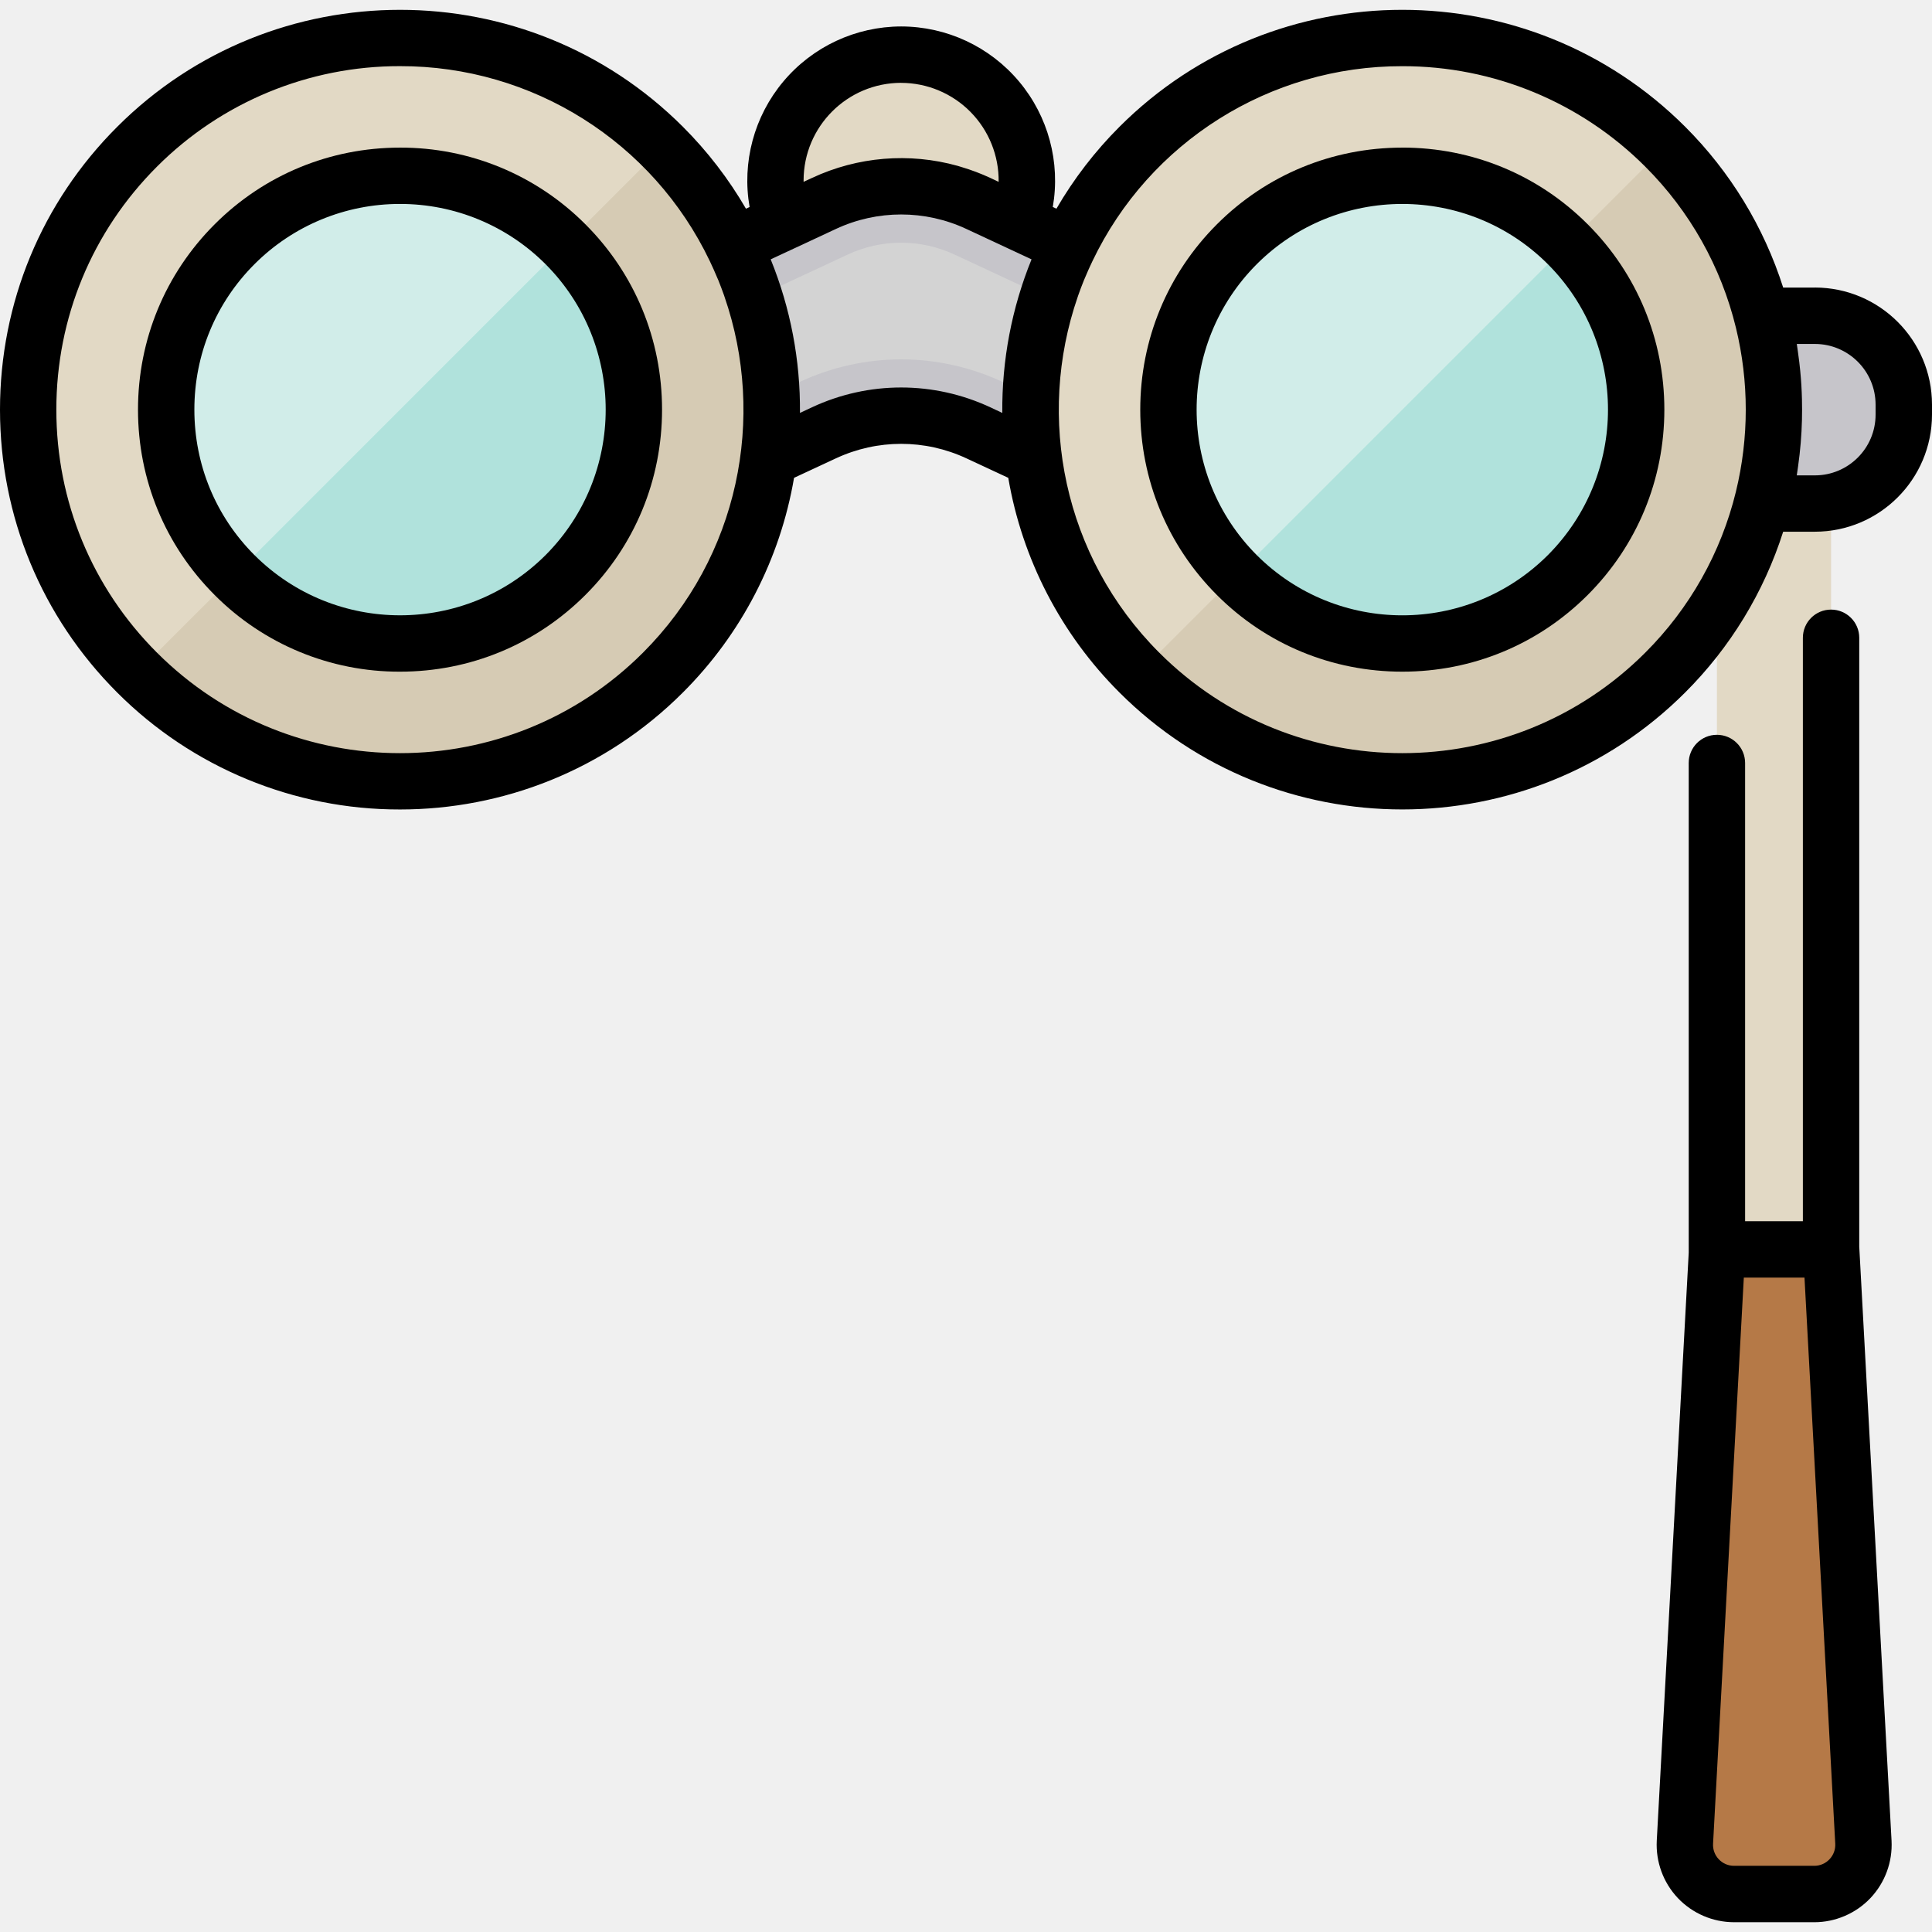
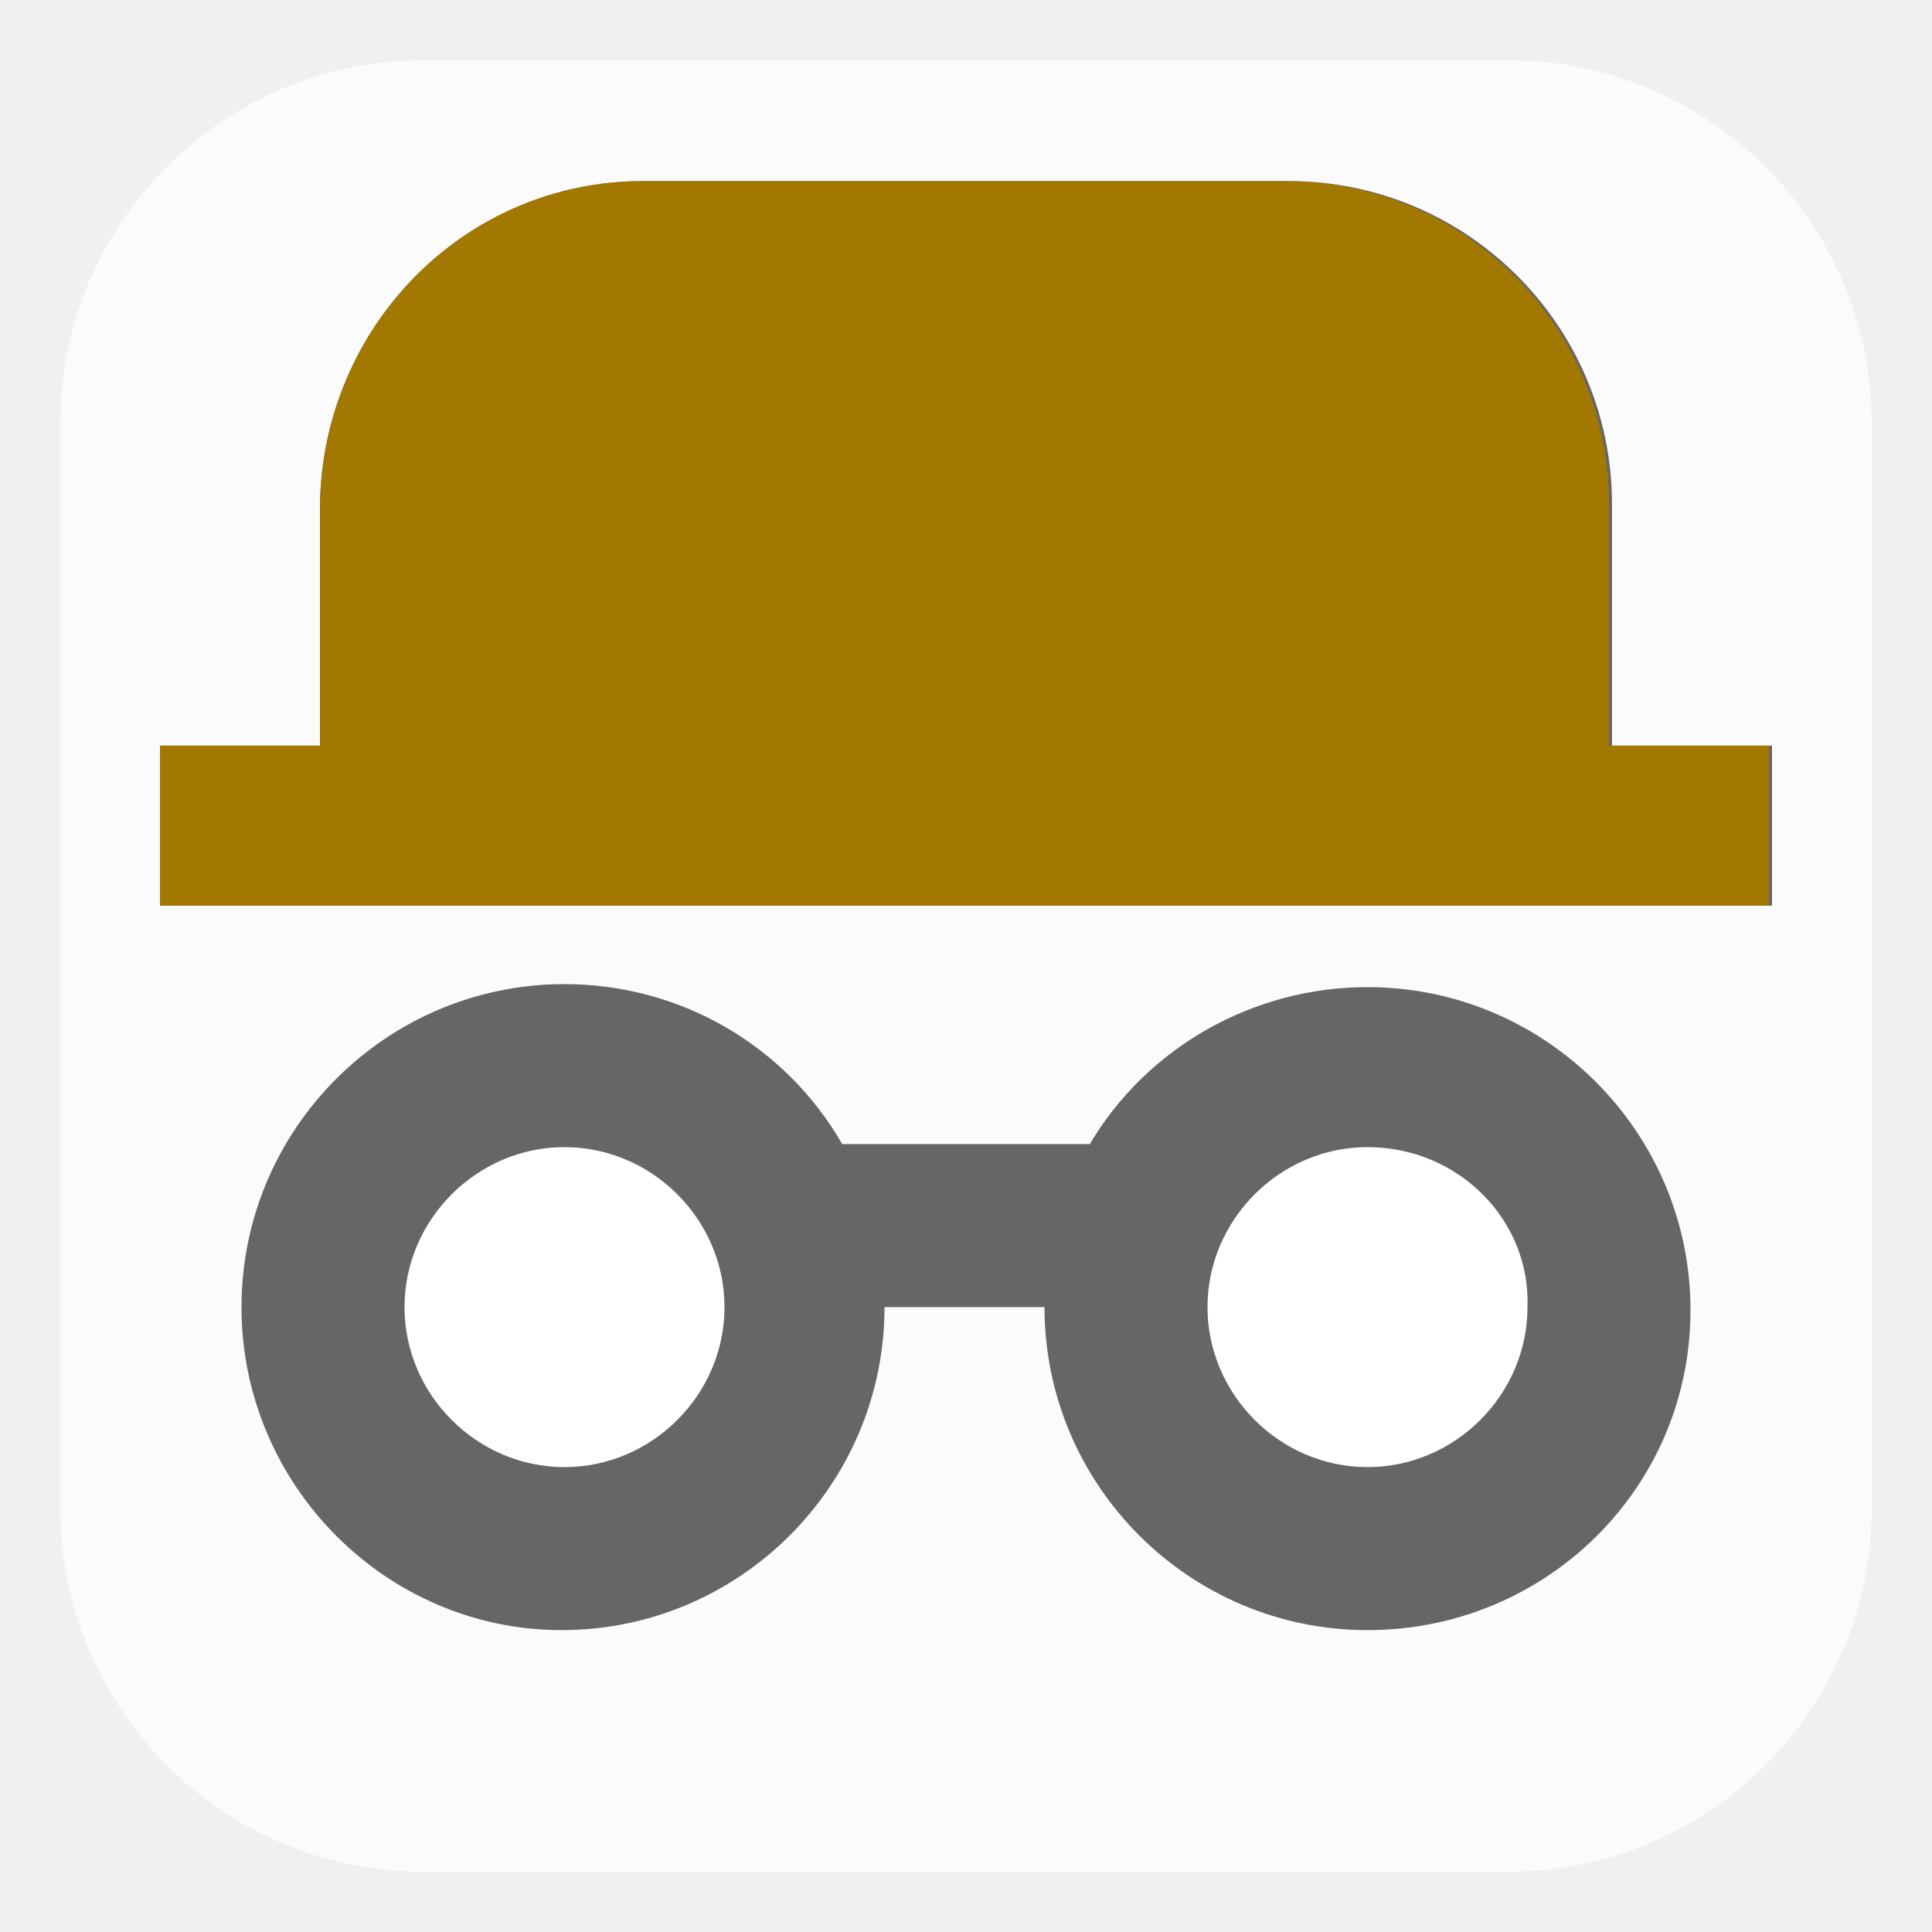
- <svg xmlns="http://www.w3.org/2000/svg" width="64" height="64" viewBox="0 0 512 512">
-   <path fill="#e2d9c5" d="M455 102.78h30.26v274.35H455z" />
-   <path d="M480.8 501.93h-21.27a13.03 13.03 0 01-13.01-13.74l8.54-157.08h30.22l8.54 157.08a13.03 13.03 0 01-13.01 13.74z" fill="#b57947" />
-   <path d="M480.98 133.44h-41.6V83.69h41.6a23.56 23.56 0 0123.55 23.56v2.65c0 13-10.55 23.55-23.55 23.55z" fill="#c6c5ca" />
-   <circle cx="238.82" cy="47.8" r="33.32" fill="#e2d9c5" />
-   <circle cx="238.82" cy="47.8" r="18.63" fill="#c6c5ca" />
-   <path d="M299.87 133.62l-40.6-18.91a48.43 48.43 0 00-40.9 0l-40.6 18.91a15.33 15.33 0 01-20.38-7.42l-10.32-22.15a15.33 15.33 0 017.42-20.38l63.87-29.76a48.43 48.43 0 0140.91 0l63.88 29.76c7.67 3.58 11 12.7 7.42 20.38l-10.32 22.15a15.33 15.33 0 01-20.38 7.42z" fill="#c6c5ca" />
-   <circle cx="238.82" cy="47.8" r="33.32" fill="#e2d9c5" />
-   <path d="M299.87 133.62l-40.6-18.91a48.43 48.43 0 00-40.9 0l-40.6 18.91a15.33 15.33 0 01-20.38-7.42l-10.32-22.15a15.33 15.33 0 017.42-20.38l63.87-29.76a48.43 48.43 0 0140.91 0l63.88 29.76c7.67 3.58 11 12.7 7.42 20.38l-10.32 22.15a15.33 15.33 0 01-20.38 7.42z" fill="#c6c5ca" />
-   <path d="M306.34 120.12c-.03 0-.08 0-.16-.04l-40.6-18.92a63.8 63.8 0 00-26.76-5.93 63.79 63.79 0 00-26.77 5.93l-40.6 18.92a.36.36 0 01-.15.04.4.4 0 01-.37-.23L160.6 97.74a.34.34 0 01-.01-.3c.05-.16.14-.2.2-.23l63.87-29.75a33.26 33.26 0 0114.15-3.14c4.92 0 9.68 1.06 14.14 3.14l63.88 29.75c.06.03.15.07.2.23.06.15.02.24-.01.3l-10.32 22.15a.4.4 0 01-.37.23z" fill="#d3d3d3" />
-   <circle cx="106.01" cy="108.56" r="98.54" fill="#e2d9c5" />
-   <path d="M175.7 38.88L36.32 178.24c38.48 38.49 100.88 38.49 139.36 0s38.49-100.87 0-139.36z" fill="#d6cbb4" />
-   <path d="M62.17 152.4c-24.18-24.17-24.18-63.5 0-87.68s63.51-24.18 87.69 0 24.17 63.51 0 87.69-63.52 24.17-87.7 0z" fill="#d1ede9" />
-   <path d="M149.85 64.72l-87.68 87.69c24.17 24.17 63.51 24.17 87.68 0s24.18-63.52 0-87.69z" fill="#b0e2dc" />
-   <circle cx="371.62" cy="108.56" r="98.54" fill="#e2d9c5" />
-   <path d="M441.3 38.88L301.94 178.24c38.49 38.49 100.88 38.49 139.37 0s38.48-100.87 0-139.36z" fill="#d6cbb4" />
-   <path d="M327.78 152.4c-24.17-24.17-24.17-63.5 0-87.68s63.51-24.18 87.69 0 24.17 63.51 0 87.69a62.07 62.07 0 01-87.69 0z" fill="#d1ede9" />
-   <path d="M415.47 64.72l-87.69 87.69c24.18 24.17 63.51 24.17 87.69 0s24.17-63.52 0-87.69z" fill="#b0e2dc" />
-   <path d="M106.01 39.12c-18.57 0-36.02 7.22-49.12 20.32s-20.32 30.55-20.32 49.12 7.21 36.02 20.32 49.13A69 69 0 00106 178c18.58 0 36.02-7.22 49.13-20.32s20.32-30.55 20.32-49.13-7.22-36.02-20.32-49.12A69 69 0 00106 39.12zm38.56 108a54.6 54.6 0 01-77.12 0c-10.28-10.28-15.94-23.97-15.94-38.56S57.17 80.28 67.45 70a54.37 54.37 0 0138.56-15.95A54.37 54.37 0 01144.57 70a54.6 54.6 0 010 77.12zM371.63 39.12c-18.58 0-36.03 7.22-49.13 20.32s-20.32 30.55-20.32 49.12 7.22 36.02 20.32 49.13S353.05 178 371.63 178s36.02-7.22 49.12-20.32 20.32-30.55 20.32-49.13-7.22-36.02-20.32-49.12-30.55-20.32-49.13-20.32zm38.56 108a54.6 54.6 0 01-77.13 0 54.6 54.6 0 010-77.12c10.64-10.63 24.6-15.95 38.57-15.95s27.93 5.32 38.56 15.95a54.6 54.6 0 010 77.12z" />
-   <path d="M480.98 76.21h-8.42A105.38 105.38 0 00446.6 33.6c-41.34-41.33-108.6-41.33-149.93 0a105.78 105.78 0 00-16.7 21.7l-.97-.44a40.83 40.83 0 00-40.17-47.85 40.83 40.83 0 00-40.18 47.85l-.96.45a105.8 105.8 0 00-16.7-21.7c-41.34-41.34-108.6-41.34-149.93 0C11.03 53.61 0 80.24 0 108.55s11.03 54.94 31.05 74.97a105.68 105.68 0 0074.96 31c27.15 0 54.3-10.34 74.96-31a105.42 105.42 0 0029.46-56.89l11.09-5.16c11-5.13 23.6-5.13 34.6 0l11.08 5.16a105.43 105.43 0 0029.46 56.88c20.67 20.67 47.82 31 74.96 31s54.3-10.33 74.97-31a105.35 105.35 0 0025.97-42.6h8.41A31.06 31.06 0 00512 109.88v-2.65a31.06 31.06 0 00-31.02-31.03zM170.4 172.96c-35.5 35.51-93.29 35.51-128.8 0-17.2-17.2-26.67-40.07-26.67-64.4s9.47-47.2 26.67-64.4a90.79 90.79 0 0164.4-26.63 90.79 90.79 0 0182.1 51.65 94.48 94.48 0 011.98 4.43l.34.78c.52 1.3 1 2.6 1.47 3.9l.12.37c11.05 31.94 3.85 68.84-21.61 94.3zm68.4-151a25.88 25.88 0 0125.85 26.23l-2.23-1.05a56.2 56.2 0 00-7.66-2.89l-.98-.3a55.76 55.76 0 00-38.58 3.2l-2.24 1.04v-.39a25.88 25.88 0 0125.85-25.85zm26.82 87.47l-3.2-1.5c-15-6.99-32.22-6.99-47.22 0l-3.2 1.5c.12-13.96-2.5-27.75-7.76-40.7l6.33-2.95h.01l10.93-5.1a40.86 40.86 0 0134.6 0l17.26 8.05a105.52 105.52 0 00-7.75 40.7zm194.43 20.8l-.01.05a90.53 90.53 0 01-24.03 42.68c-35.5 35.51-93.29 35.51-128.8 0-25.45-25.46-32.65-62.36-21.6-94.3l.12-.36c.46-1.31.95-2.61 1.47-3.9.1-.27.23-.53.34-.8a89.47 89.47 0 011.98-4.42 90.79 90.79 0 0182.1-51.64 90.79 90.79 0 0164.4 26.63 90.53 90.53 0 0124.03 42.73 91.76 91.76 0 010 43.33zm37-20.34a16.1 16.1 0 01-16.09 16.09h-4.8c.11-.63.19-1.26.28-1.89l.08-.58a105.66 105.66 0 001.02-12.3v-.29c.04-1.57.04-3.15 0-4.72v-.28c-.06-2.51-.2-5.02-.45-7.52v-.03a105.7 105.7 0 00-.57-4.75l-.08-.59c-.1-.62-.17-1.25-.27-1.88h4.8a16.1 16.1 0 0116.08 16.09v2.65zM492.74 330.7l-.02-.13V169.02a7.47 7.47 0 10-14.94 0v154.62h-15.31V202.2a7.47 7.47 0 10-14.94 0v129.77l-8.47 155.83a20.6 20.6 0 005.58 15.2 20.59 20.59 0 0014.89 6.41h21.28c5.6 0 11.02-2.33 14.88-6.4a20.6 20.6 0 005.59-15.21l-8.54-157.08zm-7.9 162.02a5.51 5.51 0 01-4.03 1.74h-21.28a5.51 5.51 0 01-4.04-1.74 5.51 5.51 0 01-1.51-4.12l8.15-150.02h16.08l8.15 150.02c.08 1.54-.46 3-1.52 4.12z" />
+ <svg xmlns="http://www.w3.org/2000/svg" viewBox="0 0 64 64" width="64" height="64">
+   <path fill="#fcfcfc" d="M50 62H14C7.4 62 2 56.6 2 50V14C2 7.4 7.4 2 14 2h36c6.6 0 12 5.4 12 12v36c0 6.6-5.4 12-12 12z" opacity=".93" />
+   <circle fill="#fff" cx="18.7" cy="43.3" r="5.4" />
+   <circle fill="#fff" cx="45.3" cy="43.3" r="5.4" />
+   <path fill="#666" d="M45.3 32.7c5.9 0 10.7 4.8 10.7 10.7S51.2 54 45.3 54s-10.7-4.8-10.7-10.7h-5.3c0 5.9-4.8 10.7-10.7 10.7C12.8 54 8 49.2 8 43.3c0-5.9 4.8-10.7 10.7-10.7 3.8 0 7.3 2 9.2 5.3h8.2c1.9-3.2 5.4-5.2 9.2-5.2zM18.7 38c-2.9 0-5.3 2.4-5.3 5.3s2.4 5.3 5.3 5.3 5.3-2.4 5.3-5.3-2.4-5.3-5.3-5.3zm26.6 0c-2.9 0-5.3 2.4-5.3 5.3s2.4 5.3 5.3 5.3 5.3-2.4 5.3-5.3c.1-2.9-2.3-5.3-5.3-5.3zM42.7 6c5.9 0 10.7 4.8 10.7 10.7v8h5.3V30H5.3v-5.3h5.3v-8C10.7 10.8 15.4 6 21.3 6h21.4zm0 5.3H21.3c-2.8 0-5.3 2.5-5.3 5.3v8h32v-8c0-2.7-2.5-5.3-5.3-5.3z" />
+   <path fill="#a37800" d="M5.3 30v-5.3h5.3v-8C10.7 10.8 15.4 6 21.3 6h21.3c5.9 0 10.7 4.8 10.7 10.7v8h5.3V30H5.3z" />
</svg>
